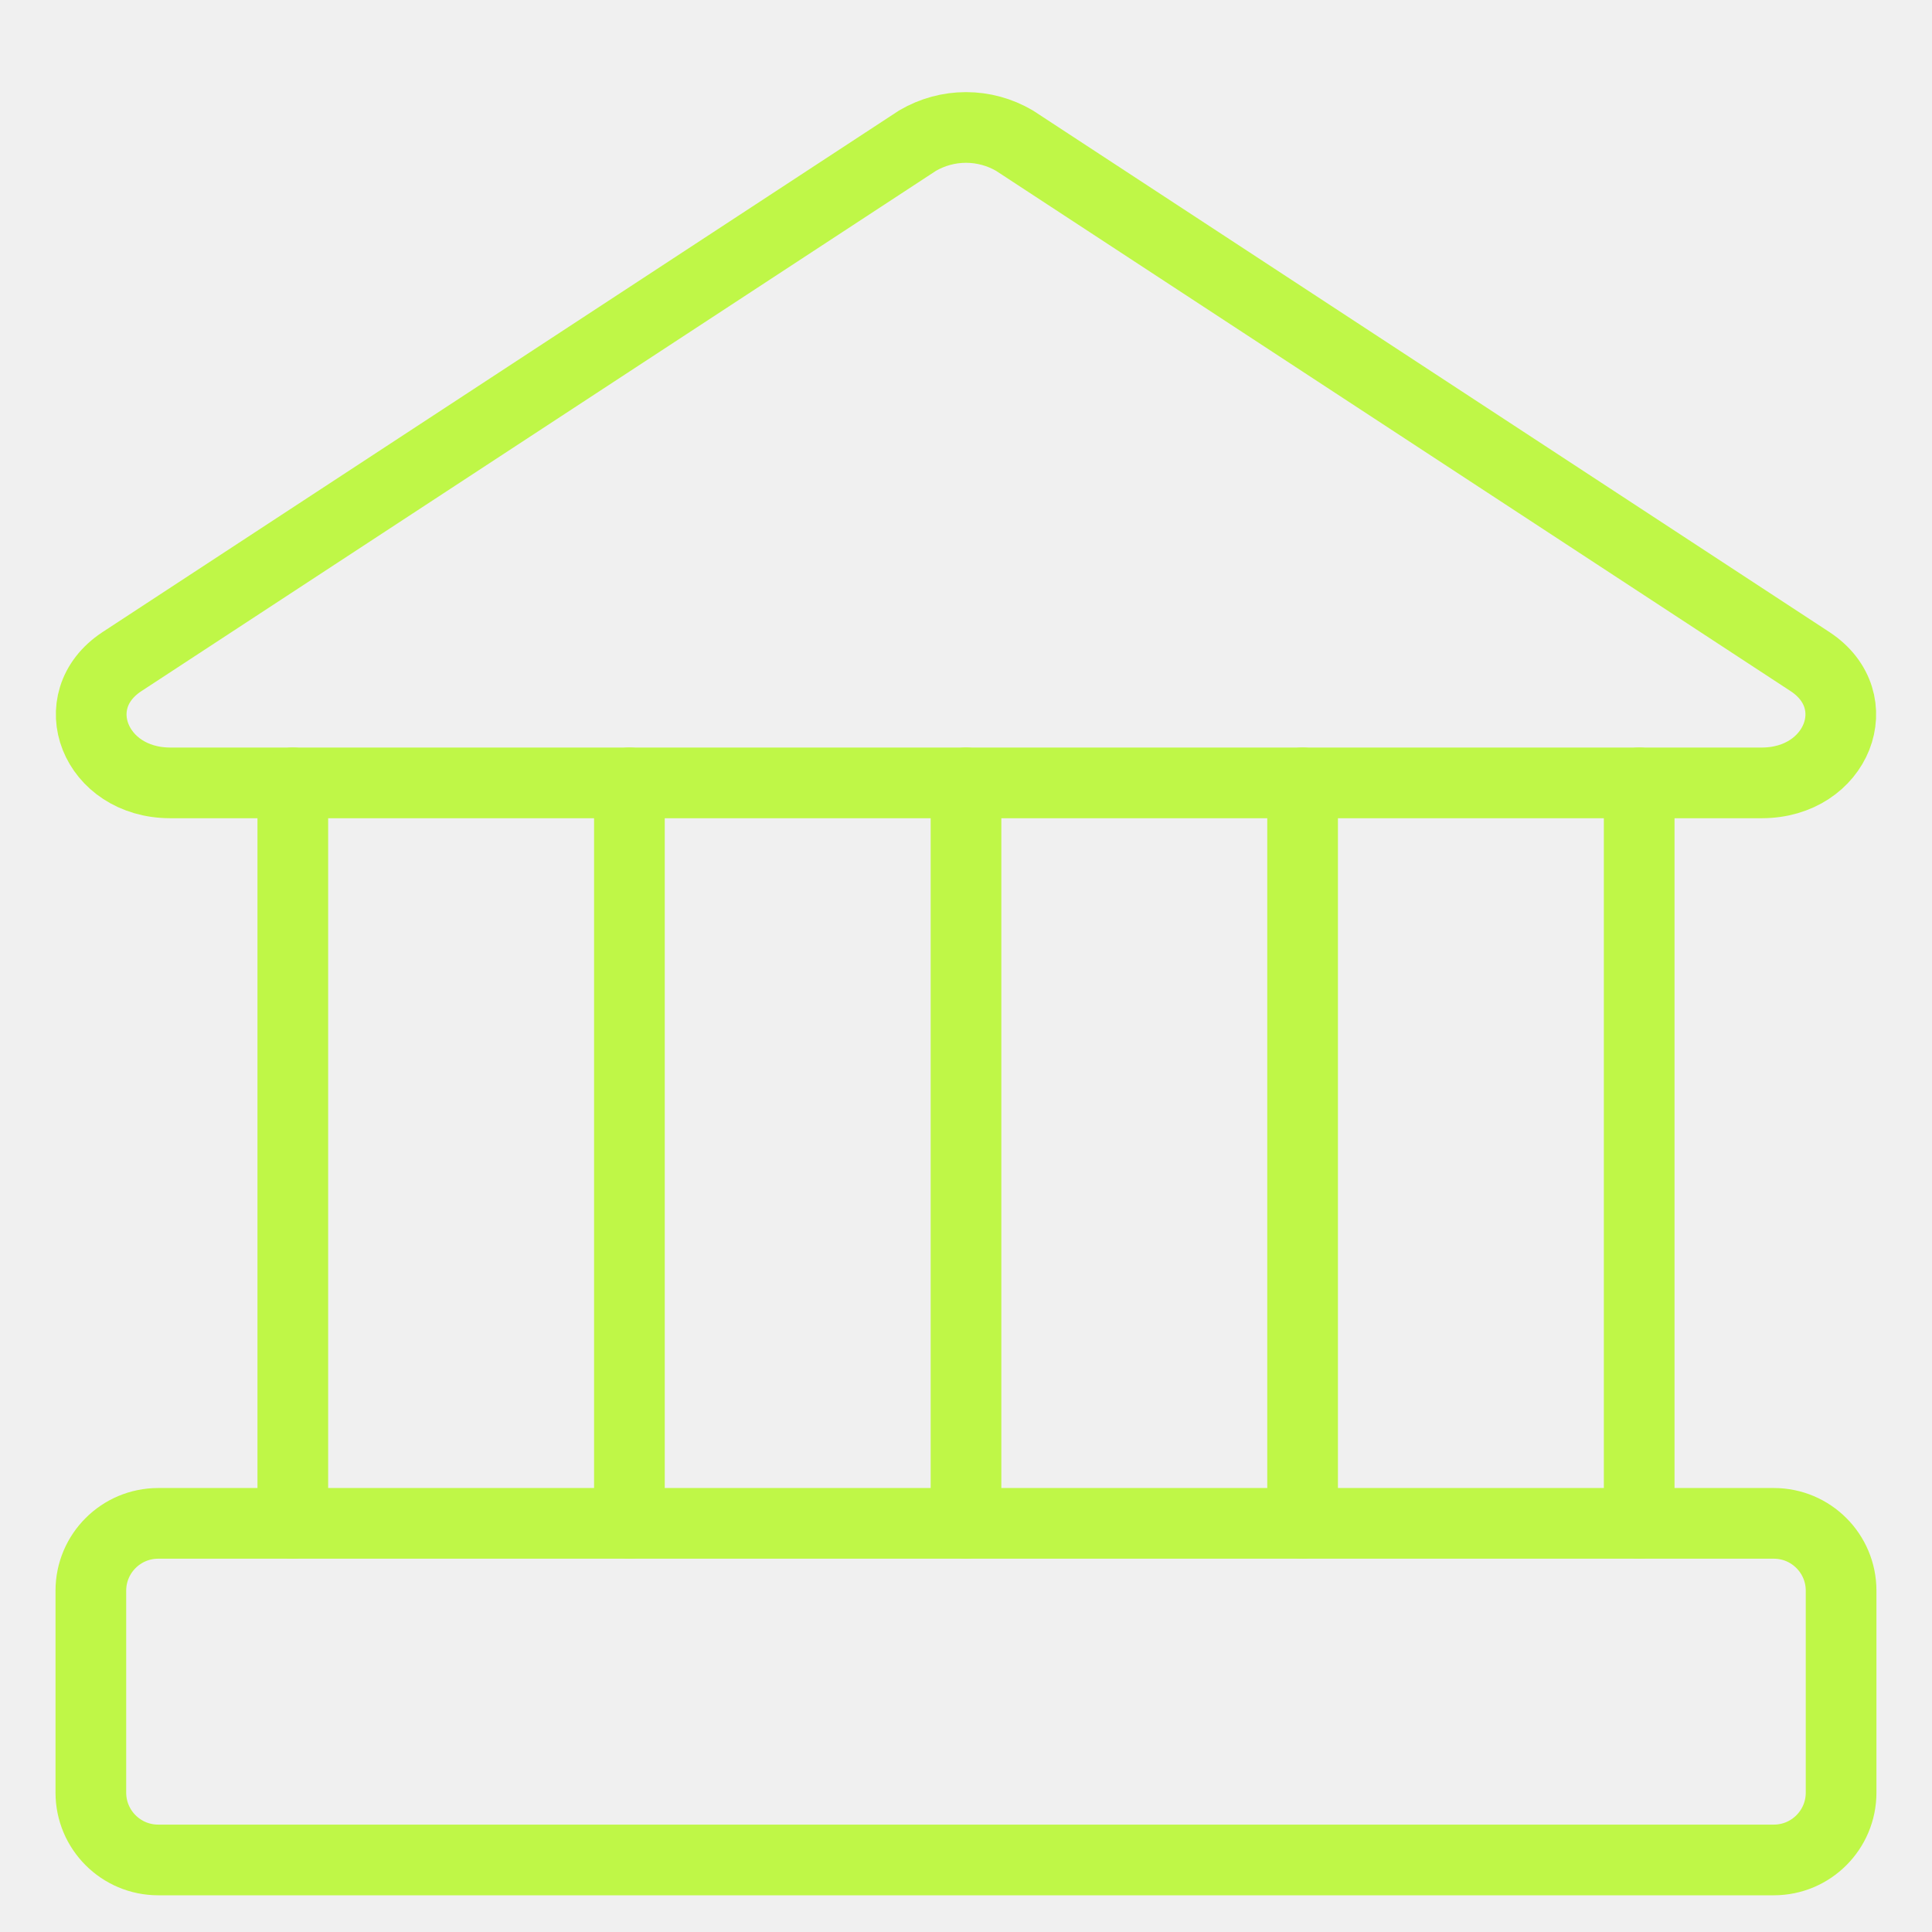
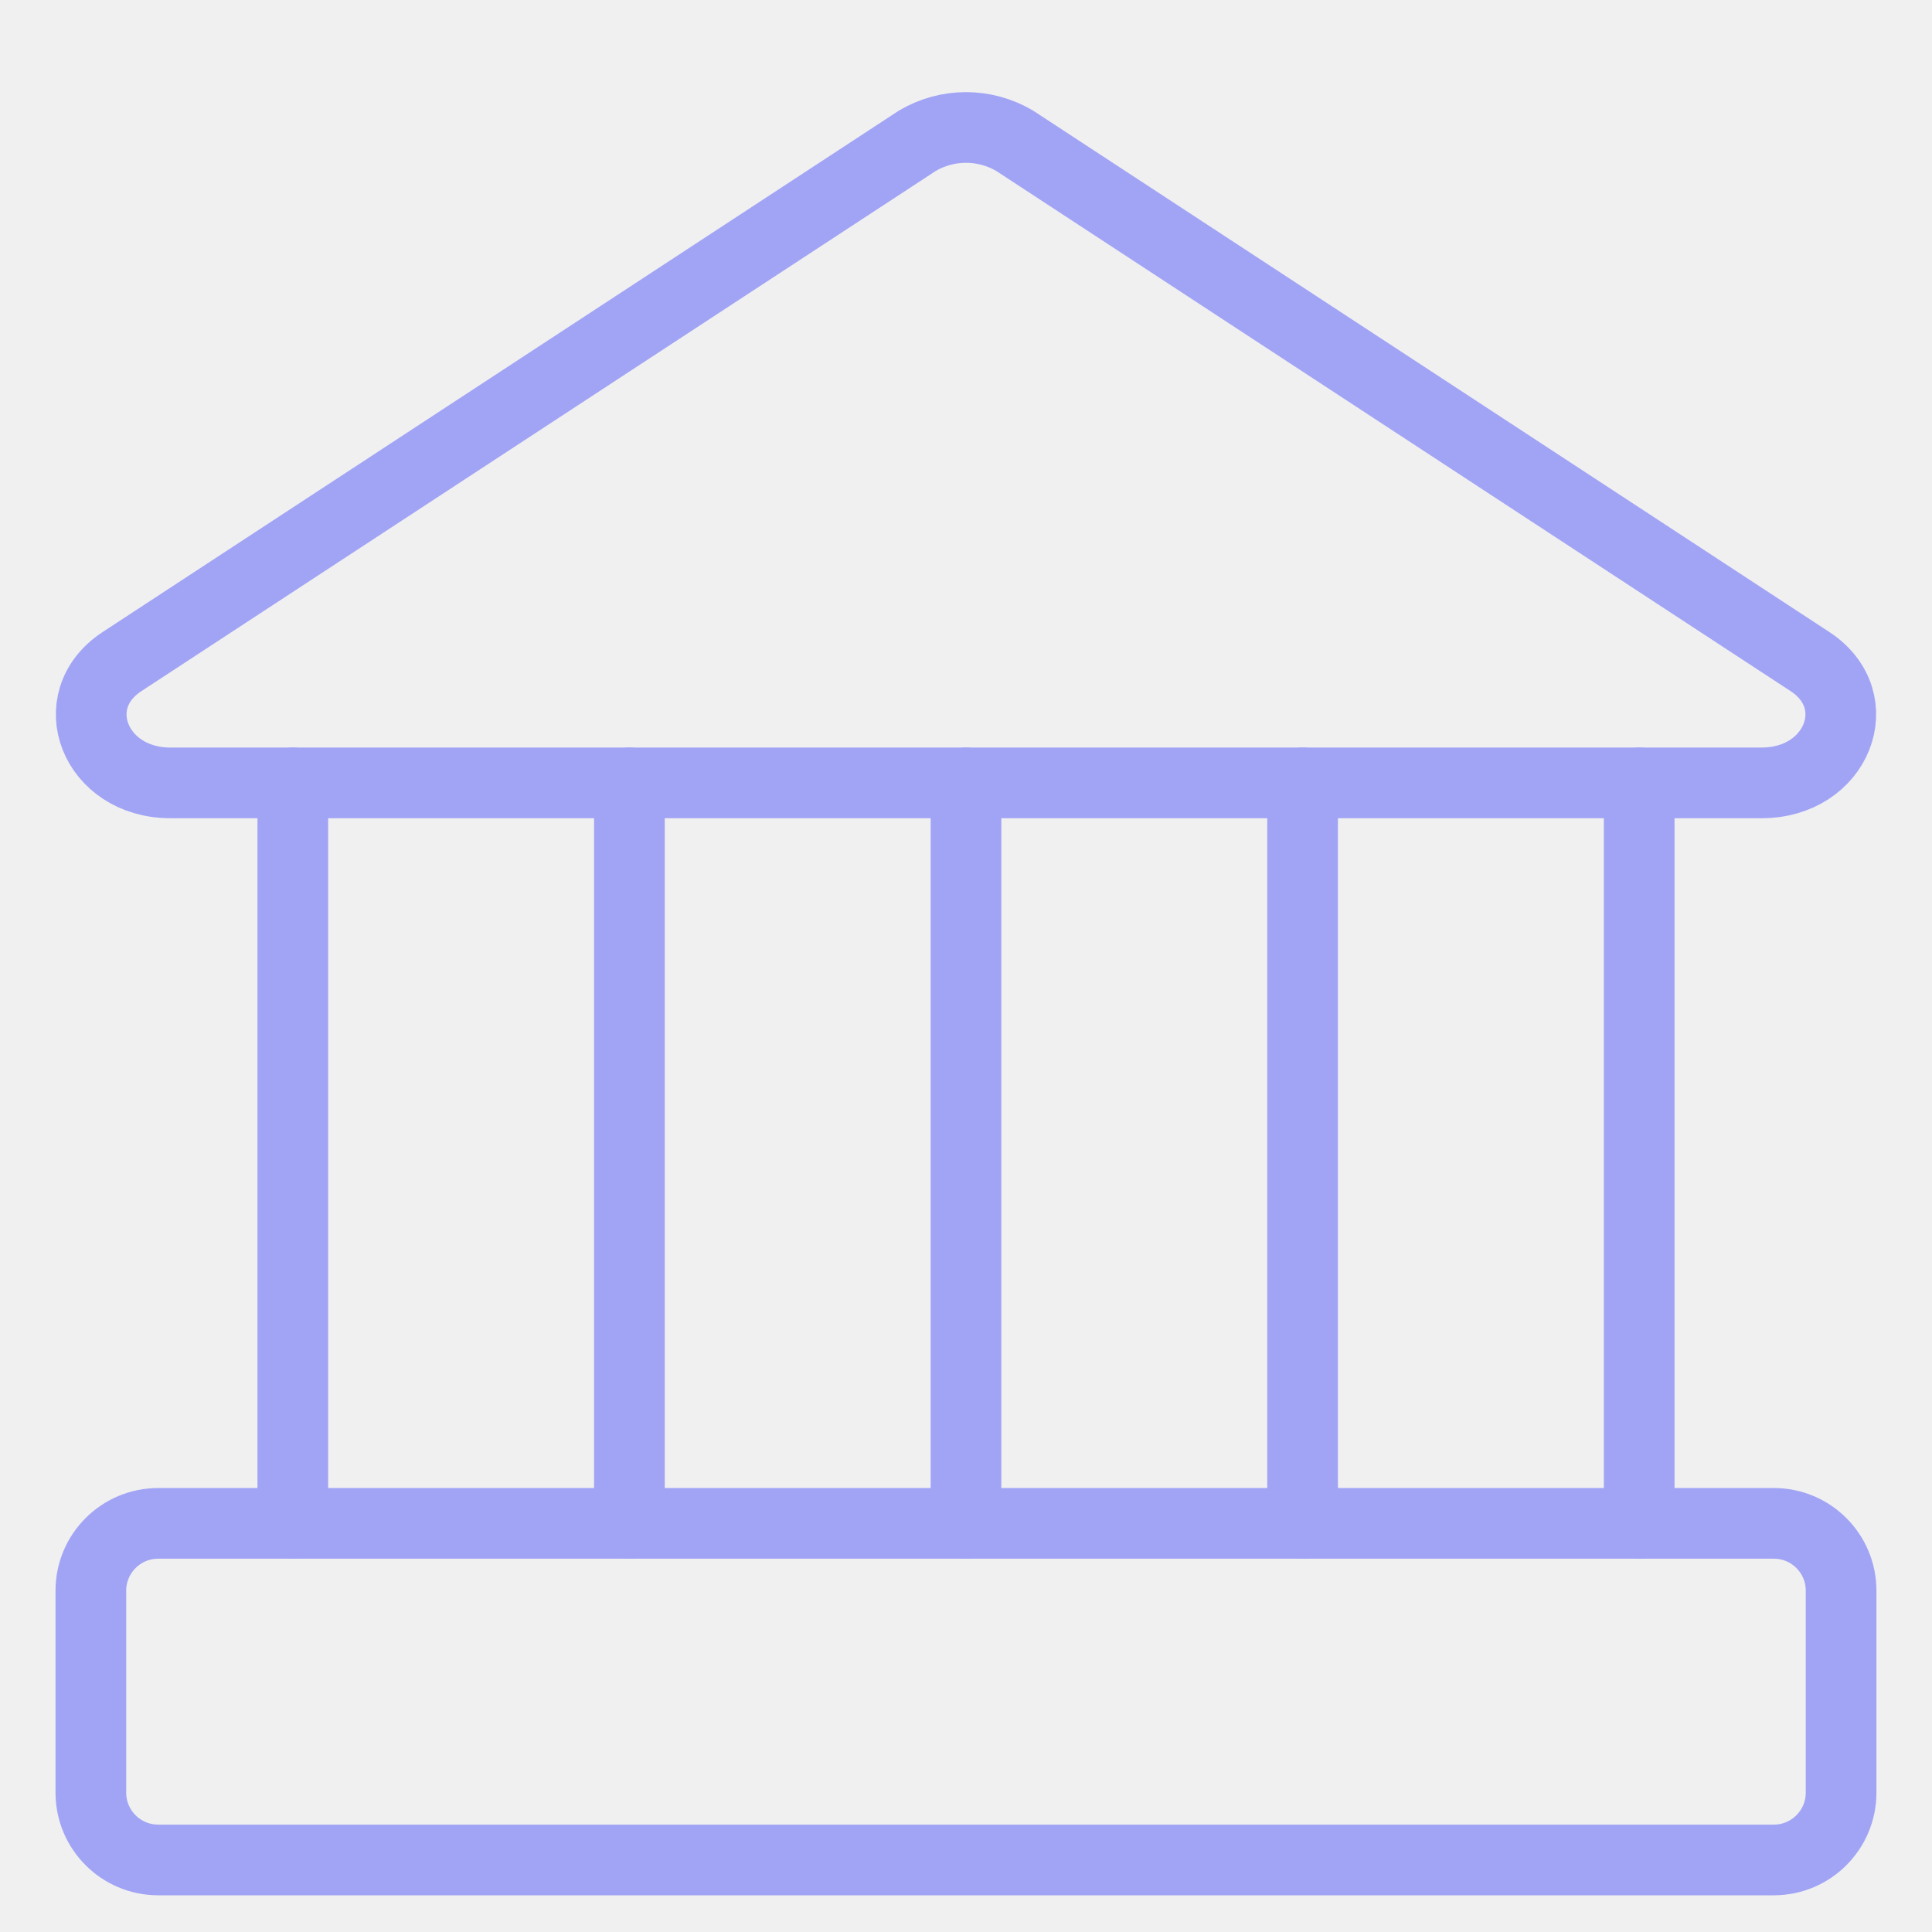
<svg xmlns="http://www.w3.org/2000/svg" width="41" height="41" viewBox="0 0 41 41" fill="none">
  <g clip-path="url(#clip0_133_1424)">
-     <path d="M37.386 16.614H3.614C2.014 16.614 1.329 14.871 2.586 14.042L19.471 2.985C19.783 2.802 20.138 2.705 20.5 2.705C20.862 2.705 21.217 2.802 21.529 2.985L38.414 14.042C39.671 14.871 38.986 16.614 37.386 16.614Z" stroke="#BFF747" stroke-width="1.5" stroke-linecap="round" stroke-linejoin="round" />
-     <path d="M37.643 32.328H3.357C2.568 32.328 1.928 32.968 1.928 33.757V38.042C1.928 38.831 2.568 39.471 3.357 39.471H37.643C38.432 39.471 39.071 38.831 39.071 38.042V33.757C39.071 32.968 38.432 32.328 37.643 32.328Z" stroke="#BFF747" stroke-width="1.5" stroke-linecap="round" stroke-linejoin="round" />
-     <path d="M6.214 16.614V32.328" stroke="#BFF747" stroke-width="1.5" stroke-linecap="round" stroke-linejoin="round" />
-     <path d="M13.357 16.614V32.328" stroke="#BFF747" stroke-width="1.5" stroke-linecap="round" stroke-linejoin="round" />
-     <path d="M20.5 16.614V32.328" stroke="#BFF747" stroke-width="1.5" stroke-linecap="round" stroke-linejoin="round" />
-     <path d="M27.643 16.614V32.328" stroke="#BFF747" stroke-width="1.5" stroke-linecap="round" stroke-linejoin="round" />
-     <path d="M34.786 16.614V32.328" stroke="#BFF747" stroke-width="1.5" stroke-linecap="round" stroke-linejoin="round" />
+     <path d="M37.386 16.614H3.614C2.014 16.614 1.329 14.871 2.586 14.042L19.471 2.985C19.783 2.802 20.138 2.705 20.5 2.705C20.862 2.705 21.217 2.802 21.529 2.985L38.414 14.042C39.671 14.871 38.986 16.614 37.386 16.614Z" stroke="#a1a4f5" stroke-width="1.5" stroke-linecap="round" stroke-linejoin="round" />
+     <path d="M37.643 32.328H3.357C2.568 32.328 1.928 32.968 1.928 33.757V38.042C1.928 38.831 2.568 39.471 3.357 39.471H37.643C38.432 39.471 39.071 38.831 39.071 38.042V33.757C39.071 32.968 38.432 32.328 37.643 32.328Z" stroke="#a1a4f5" stroke-width="1.5" stroke-linecap="round" stroke-linejoin="round" />
+     <path d="M6.214 16.614V32.328" stroke="#a1a4f5" stroke-width="1.5" stroke-linecap="round" stroke-linejoin="round" />
+     <path d="M13.357 16.614V32.328" stroke="#a1a4f5" stroke-width="1.5" stroke-linecap="round" stroke-linejoin="round" />
+     <path d="M20.5 16.614V32.328" stroke="#a1a4f5" stroke-width="1.5" stroke-linecap="round" stroke-linejoin="round" />
+     <path d="M27.643 16.614V32.328" stroke="#a1a4f5" stroke-width="1.5" stroke-linecap="round" stroke-linejoin="round" />
+     <path d="M34.786 16.614V32.328" stroke="#a1a4f5" stroke-width="1.5" stroke-linecap="round" stroke-linejoin="round" />
  </g>
  <defs>
    <clipPath id="clip0_133_1424">
      <rect width="40" height="40" fill="white" transform="translate(0.5 0.899414)" />
    </clipPath>
  </defs>
</svg>
